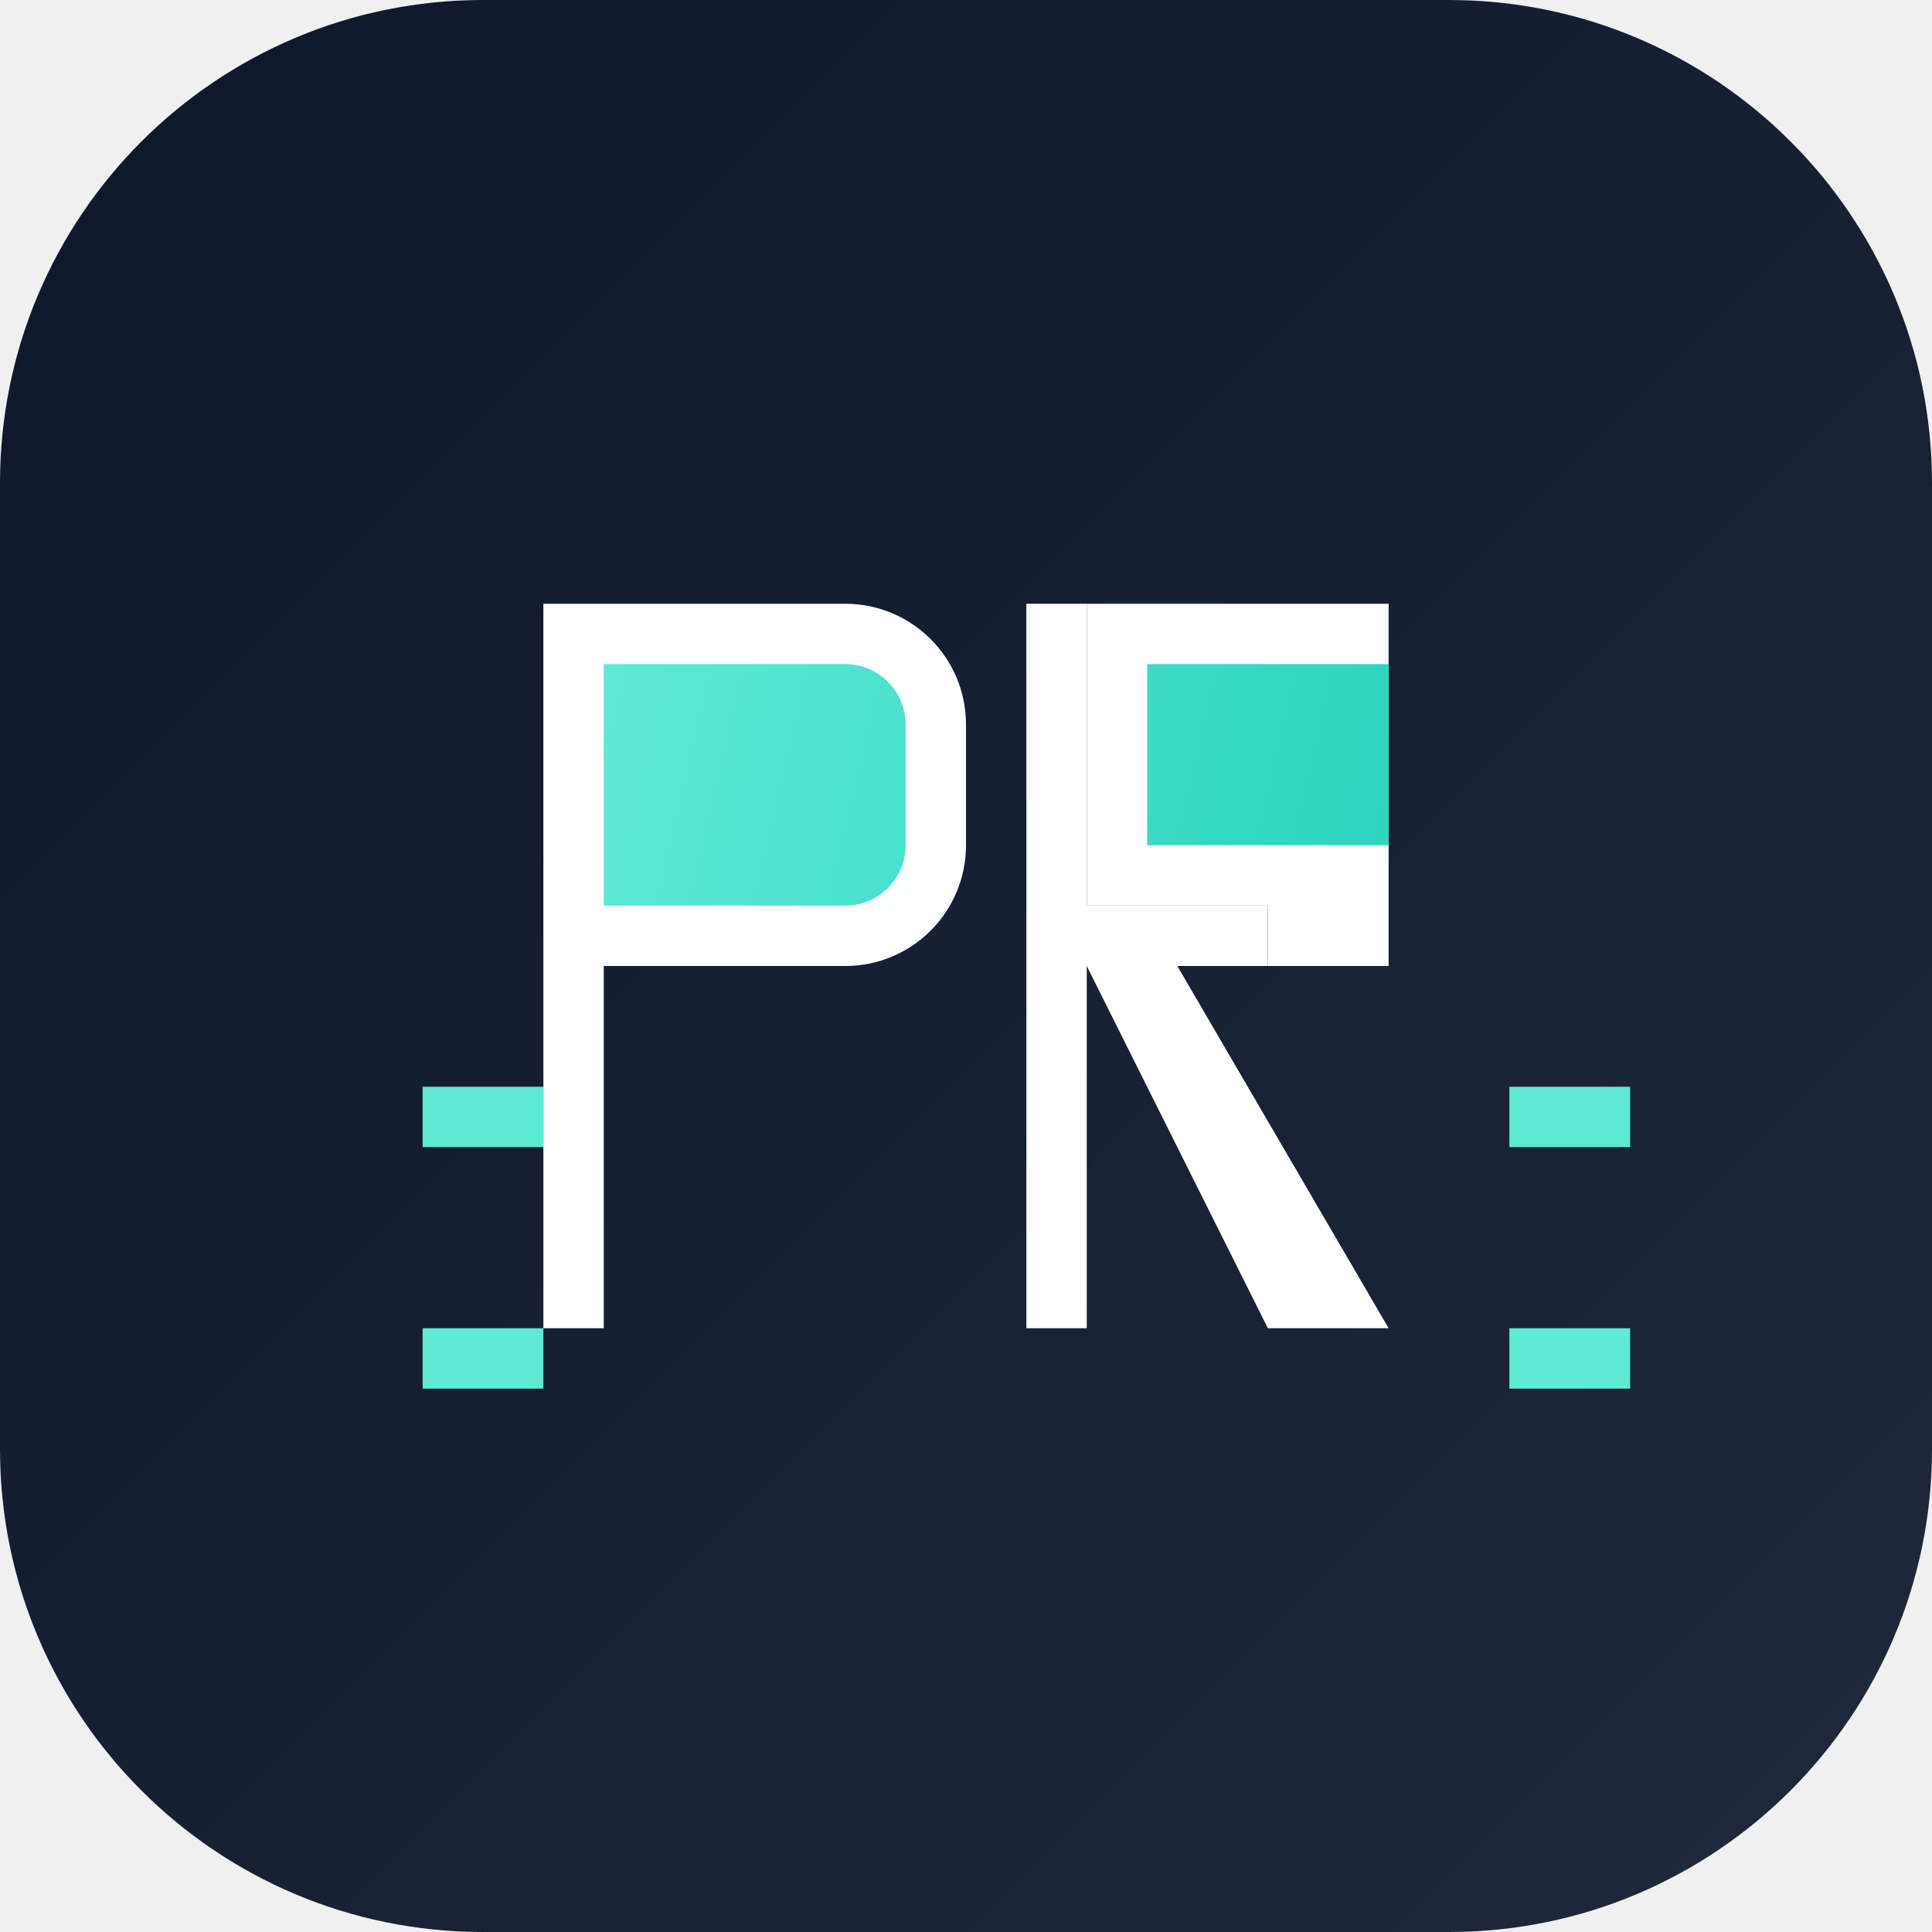
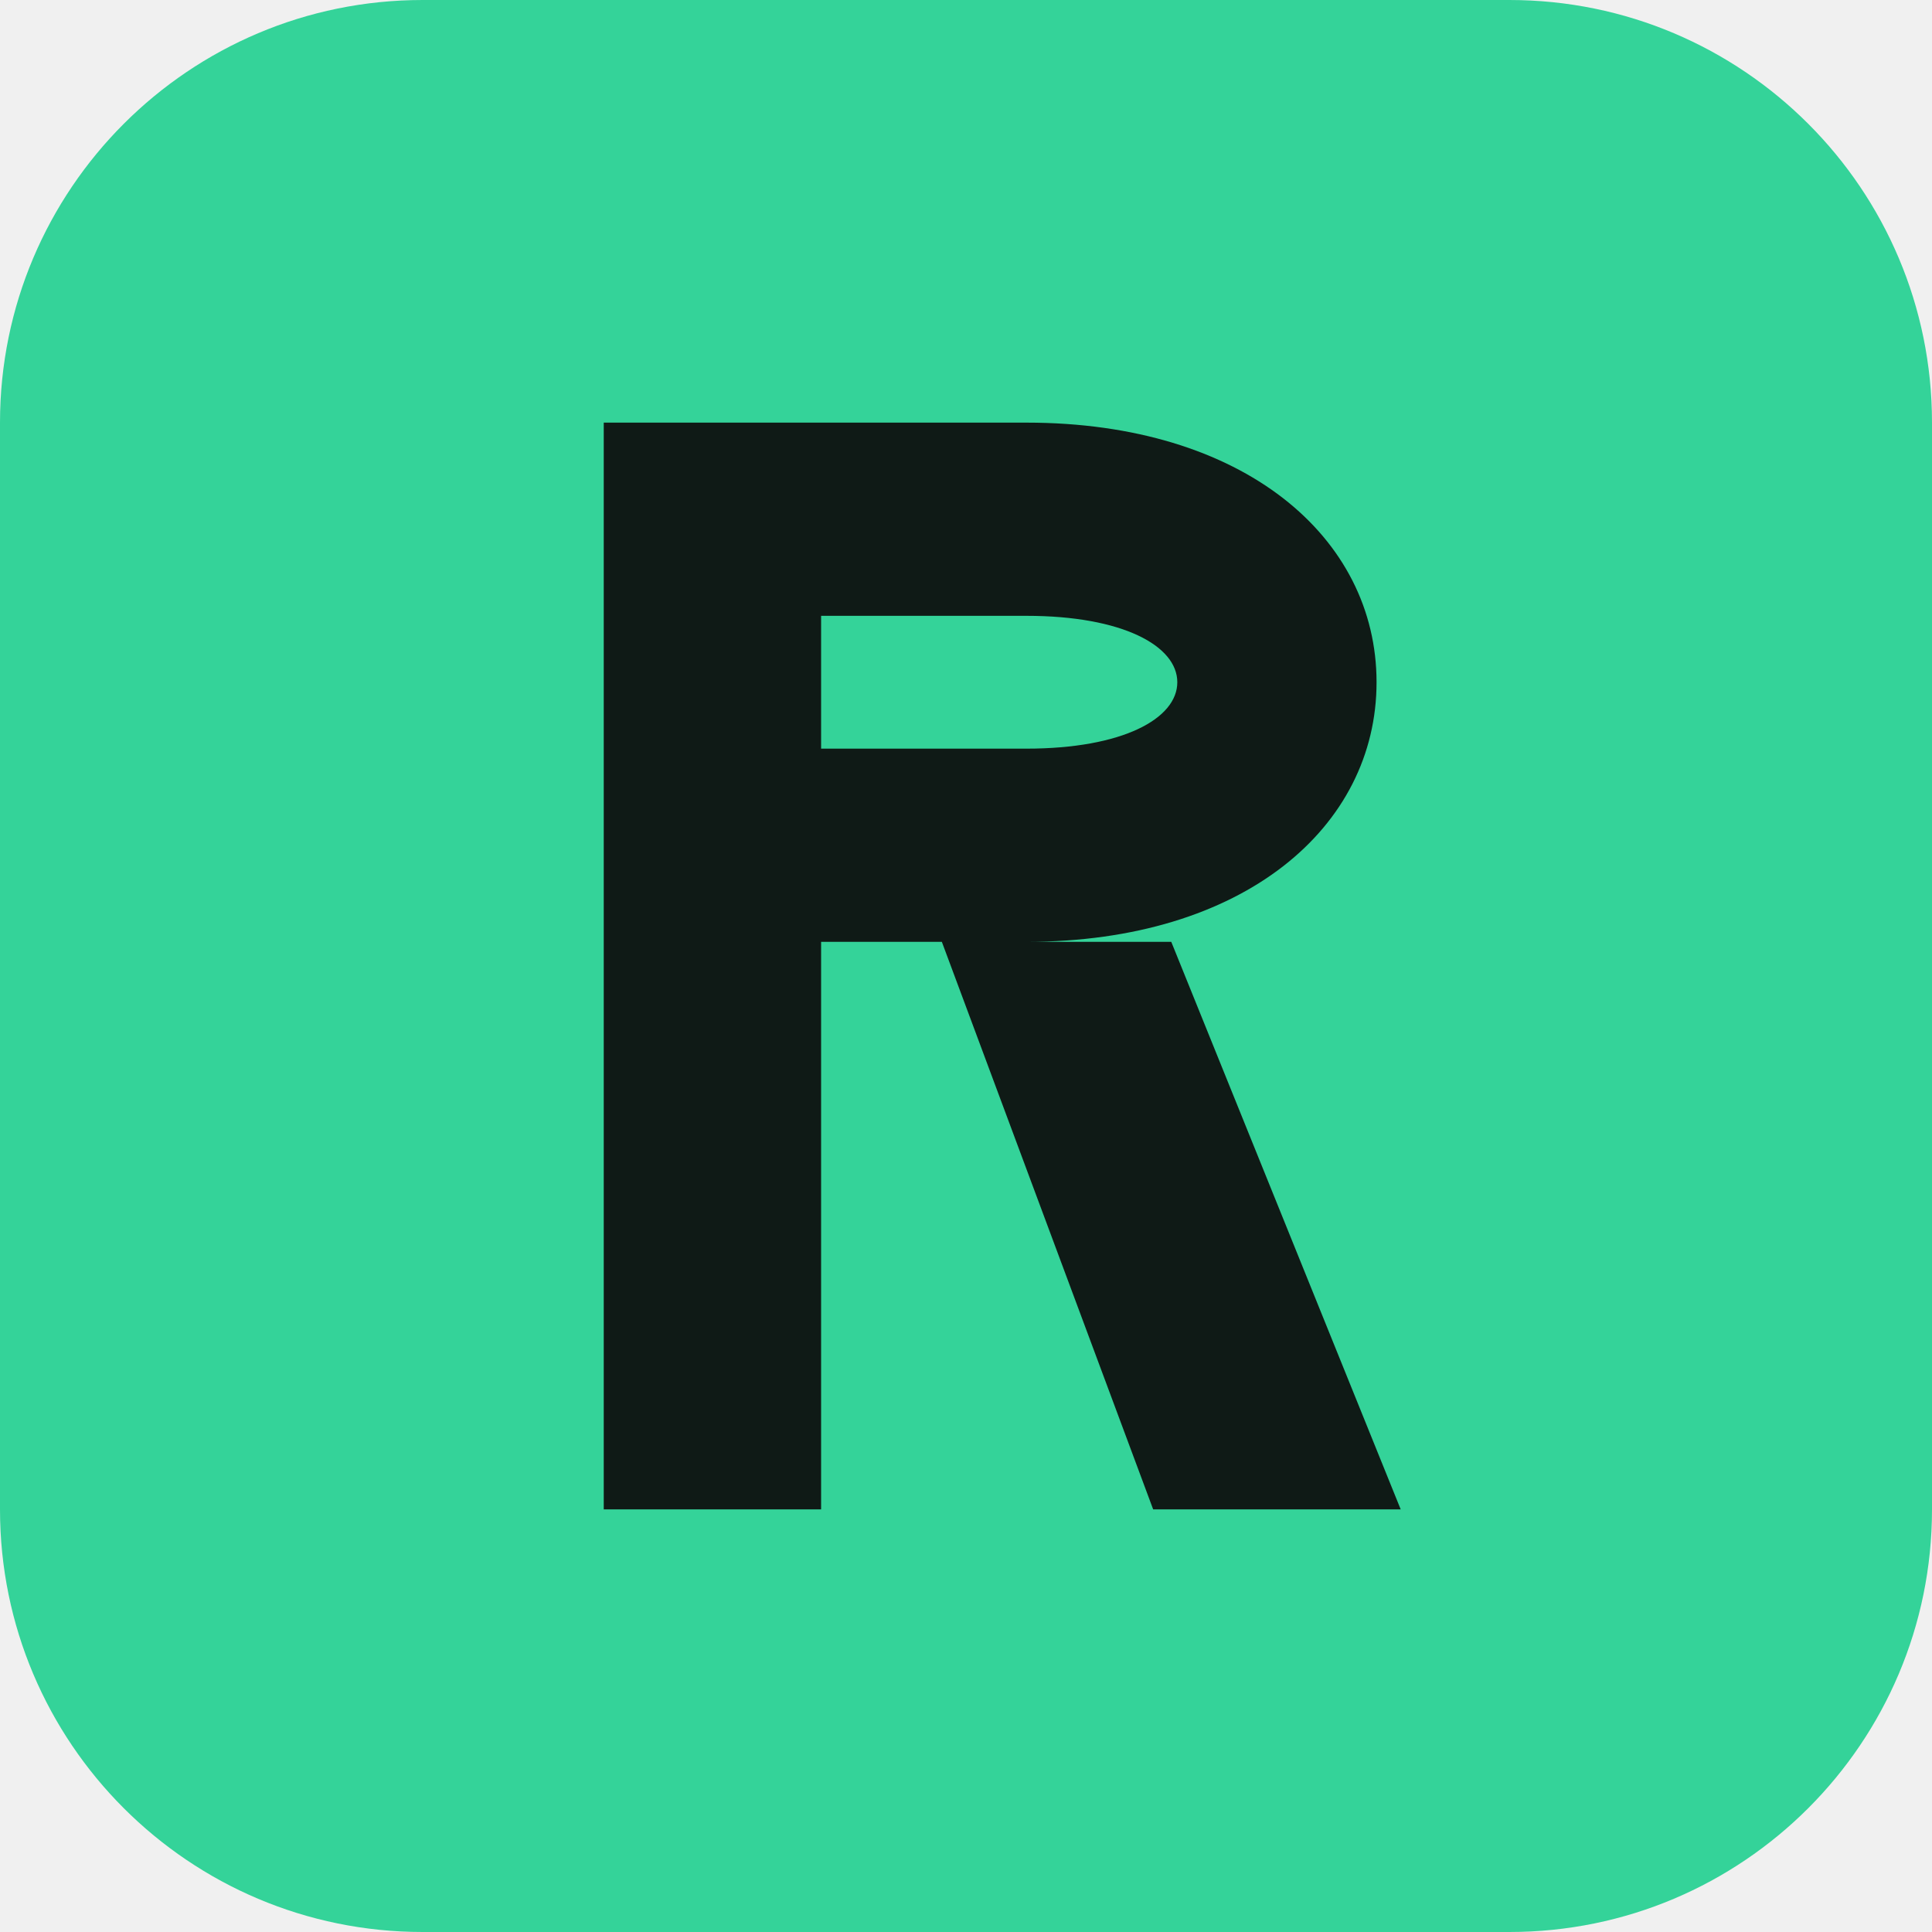
<svg xmlns="http://www.w3.org/2000/svg" width="32" height="32" viewBox="0 0 32 32" fill="none">
-   <rect width="32" height="32" rx="8" fill="url(#paint0_linear)" />
-   <path d="M9 10H14C15.105 10 16 10.895 16 12V14C16 15.105 15.105 16 14 16H10V22H9V10Z" fill="white" />
-   <path d="M10 11V15H14C14.552 15 15 14.552 15 14V12C15 11.448 14.552 11 14 11H10Z" fill="url(#paint1_linear)" />
-   <path d="M17 10H18V15H21V16H18V22H17V10Z" fill="white" />
-   <path d="M23 10H18V15H21V16H18L21 22H23L19.5 16H23V10Z" fill="white" />
-   <path d="M23 11H19V14H23V11Z" fill="url(#paint1_linear)" />
-   <path d="M7 18H9V19H7V18Z" fill="#5EEAD4" />
-   <path d="M25 18H27V19H25V18Z" fill="#5EEAD4" />
-   <path d="M7 22H9V23H7V22Z" fill="#5EEAD4" />
-   <path d="M25 22H27V23H25V22Z" fill="#5EEAD4" />
-   <defs>
-     <linearGradient id="paint0_linear" x1="0" y1="0" x2="32" y2="32" gradientUnits="userSpaceOnUse">
-       <stop stop-color="#0F172A" />
-       <stop offset="1" stop-color="#1E293B" />
-     </linearGradient>
-     <linearGradient id="paint1_linear" x1="10" y1="11" x2="23" y2="14" gradientUnits="userSpaceOnUse">
-       <stop stop-color="#5EEAD4" />
-       <stop offset="1" stop-color="#2DD4BF" />
-     </linearGradient>
-   </defs>
+   <rect width="32" height="32" rx="7" fill="#34D399" />
+   <path fill="#0F1A16" fill-rule="evenodd" d="M10 7h3.6v18H10V7zm3.6 0H17c3.6 0 5.8 1.9 5.8 4.3S20.6 15.6 17 15.6h-3.4V7zm0 3.2H17c1.6 0 2.5.5 2.5 1.1s-.9 1.1-2.5 1.1h-3.4v-2.2zm2 5.4h3.8l3.8 9.4h-4.1l-3.5-9.4z" />
</svg>
